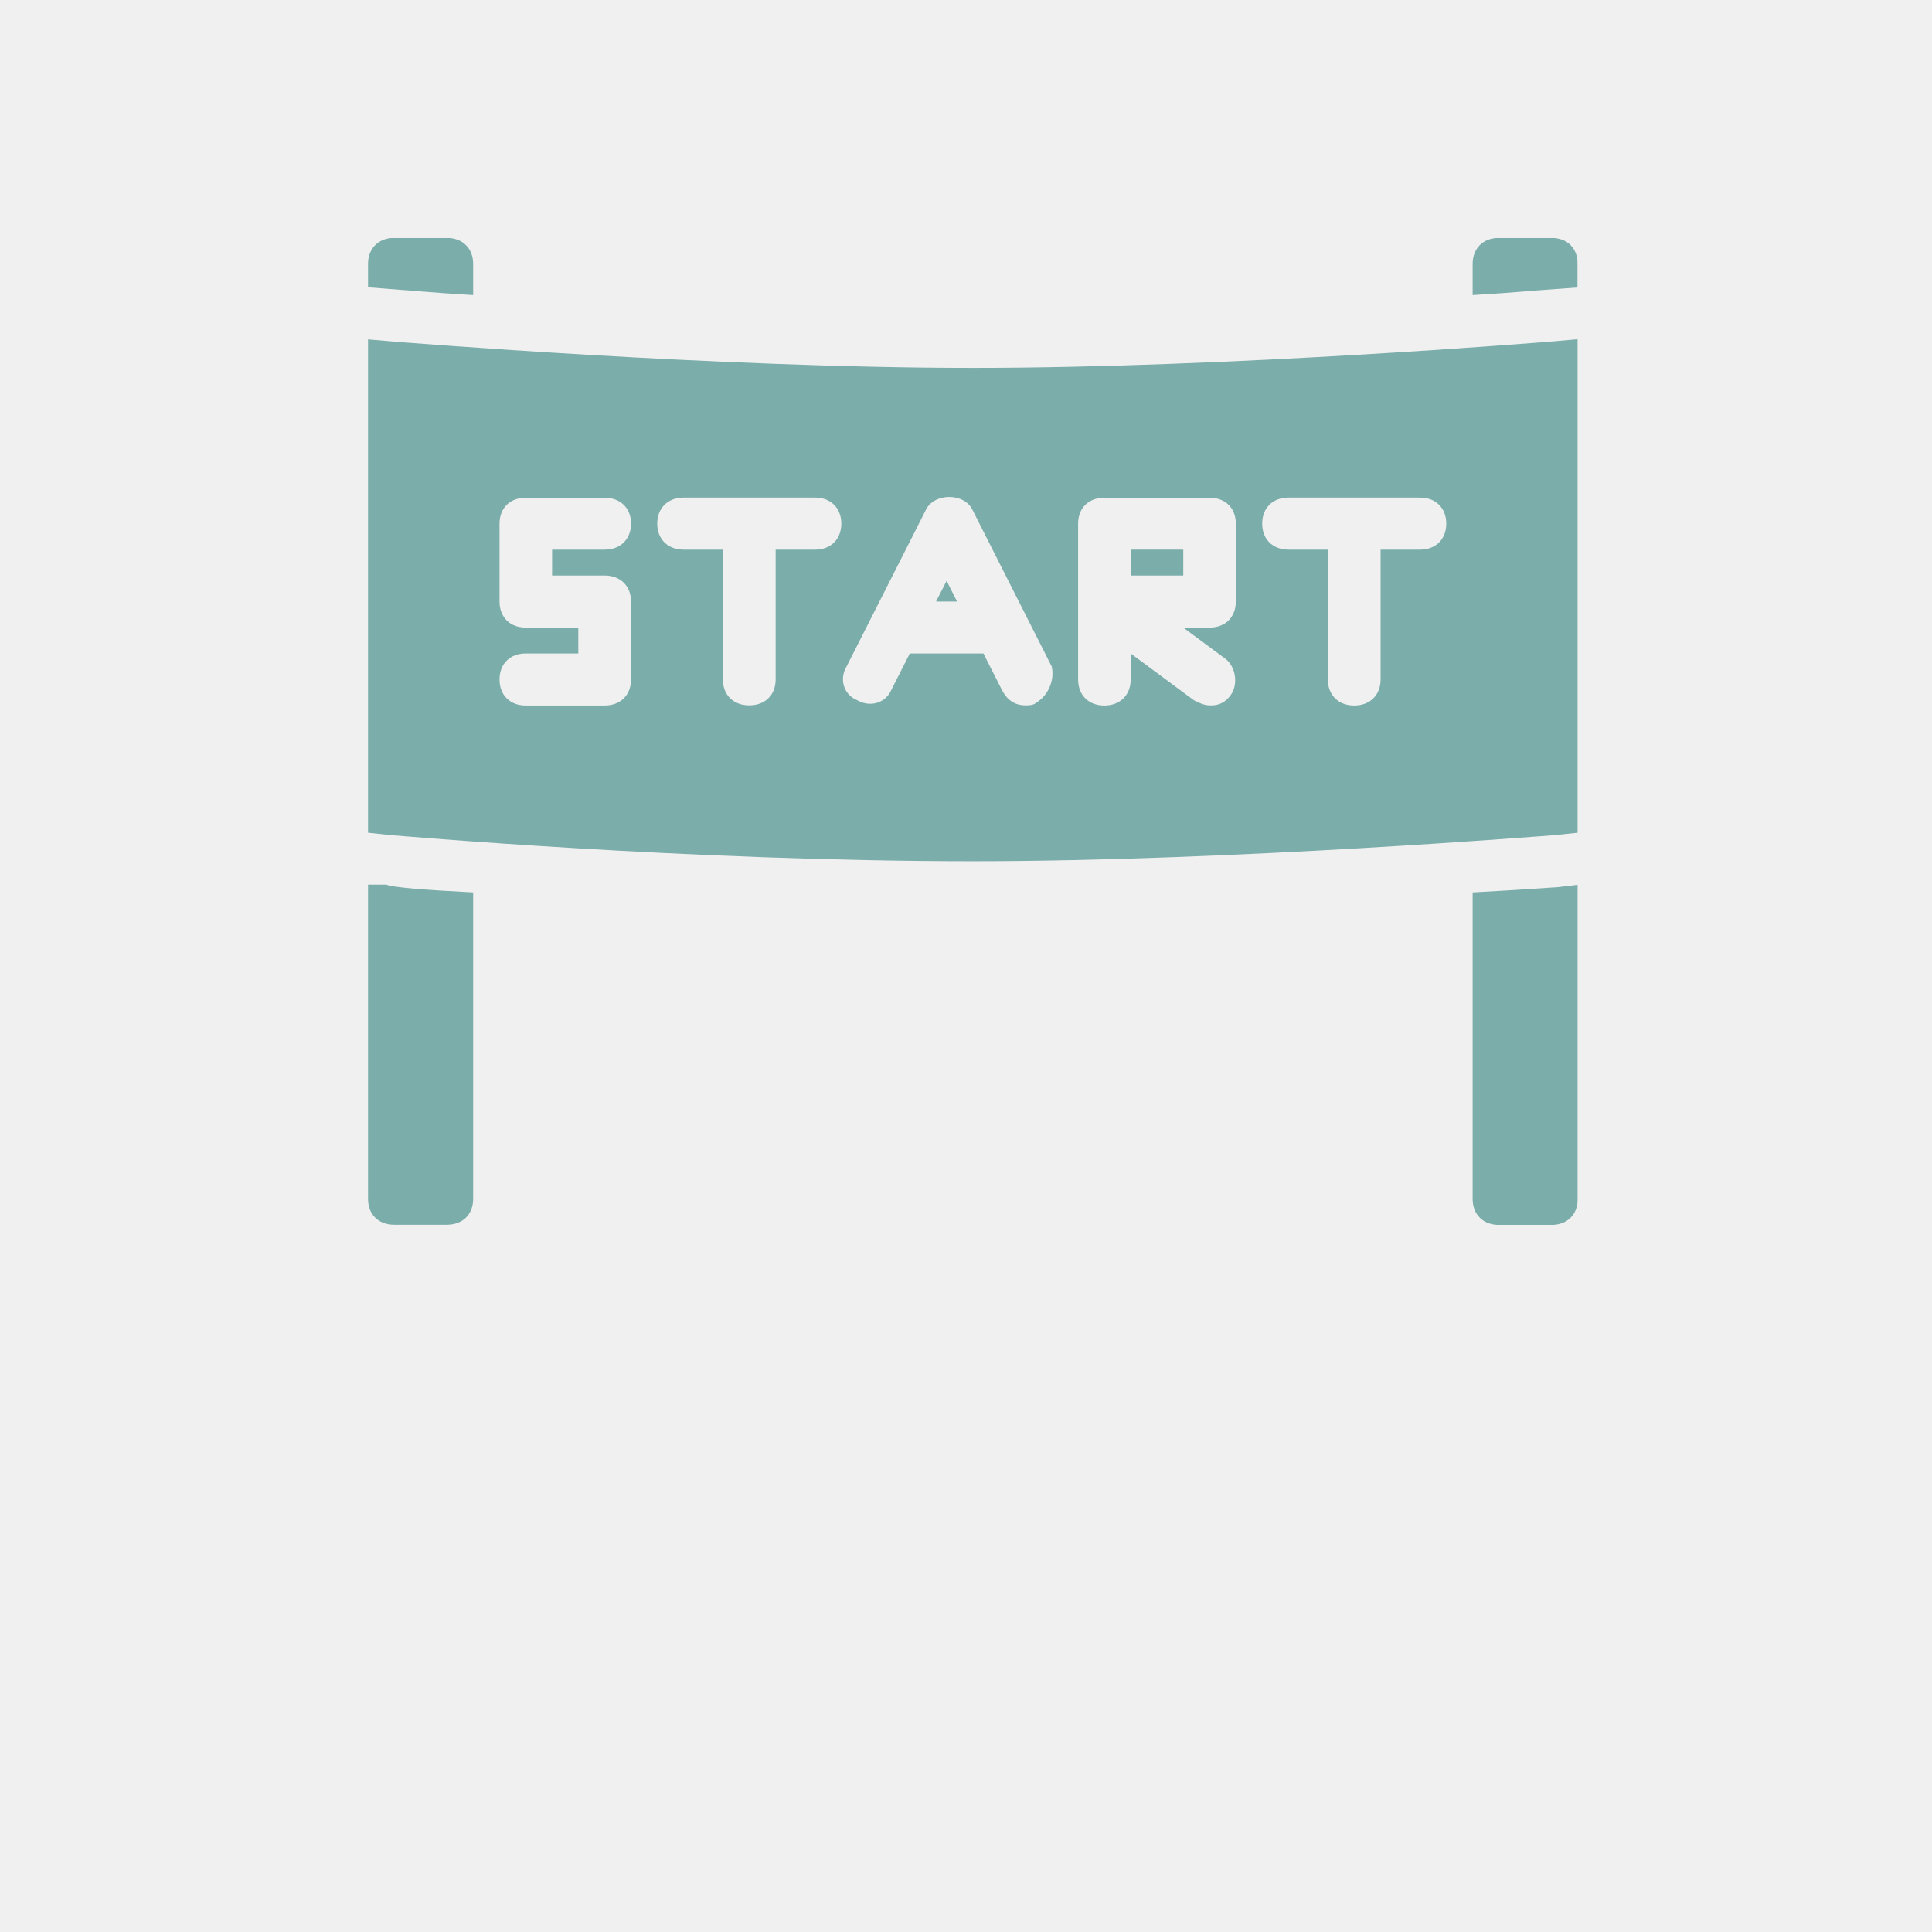
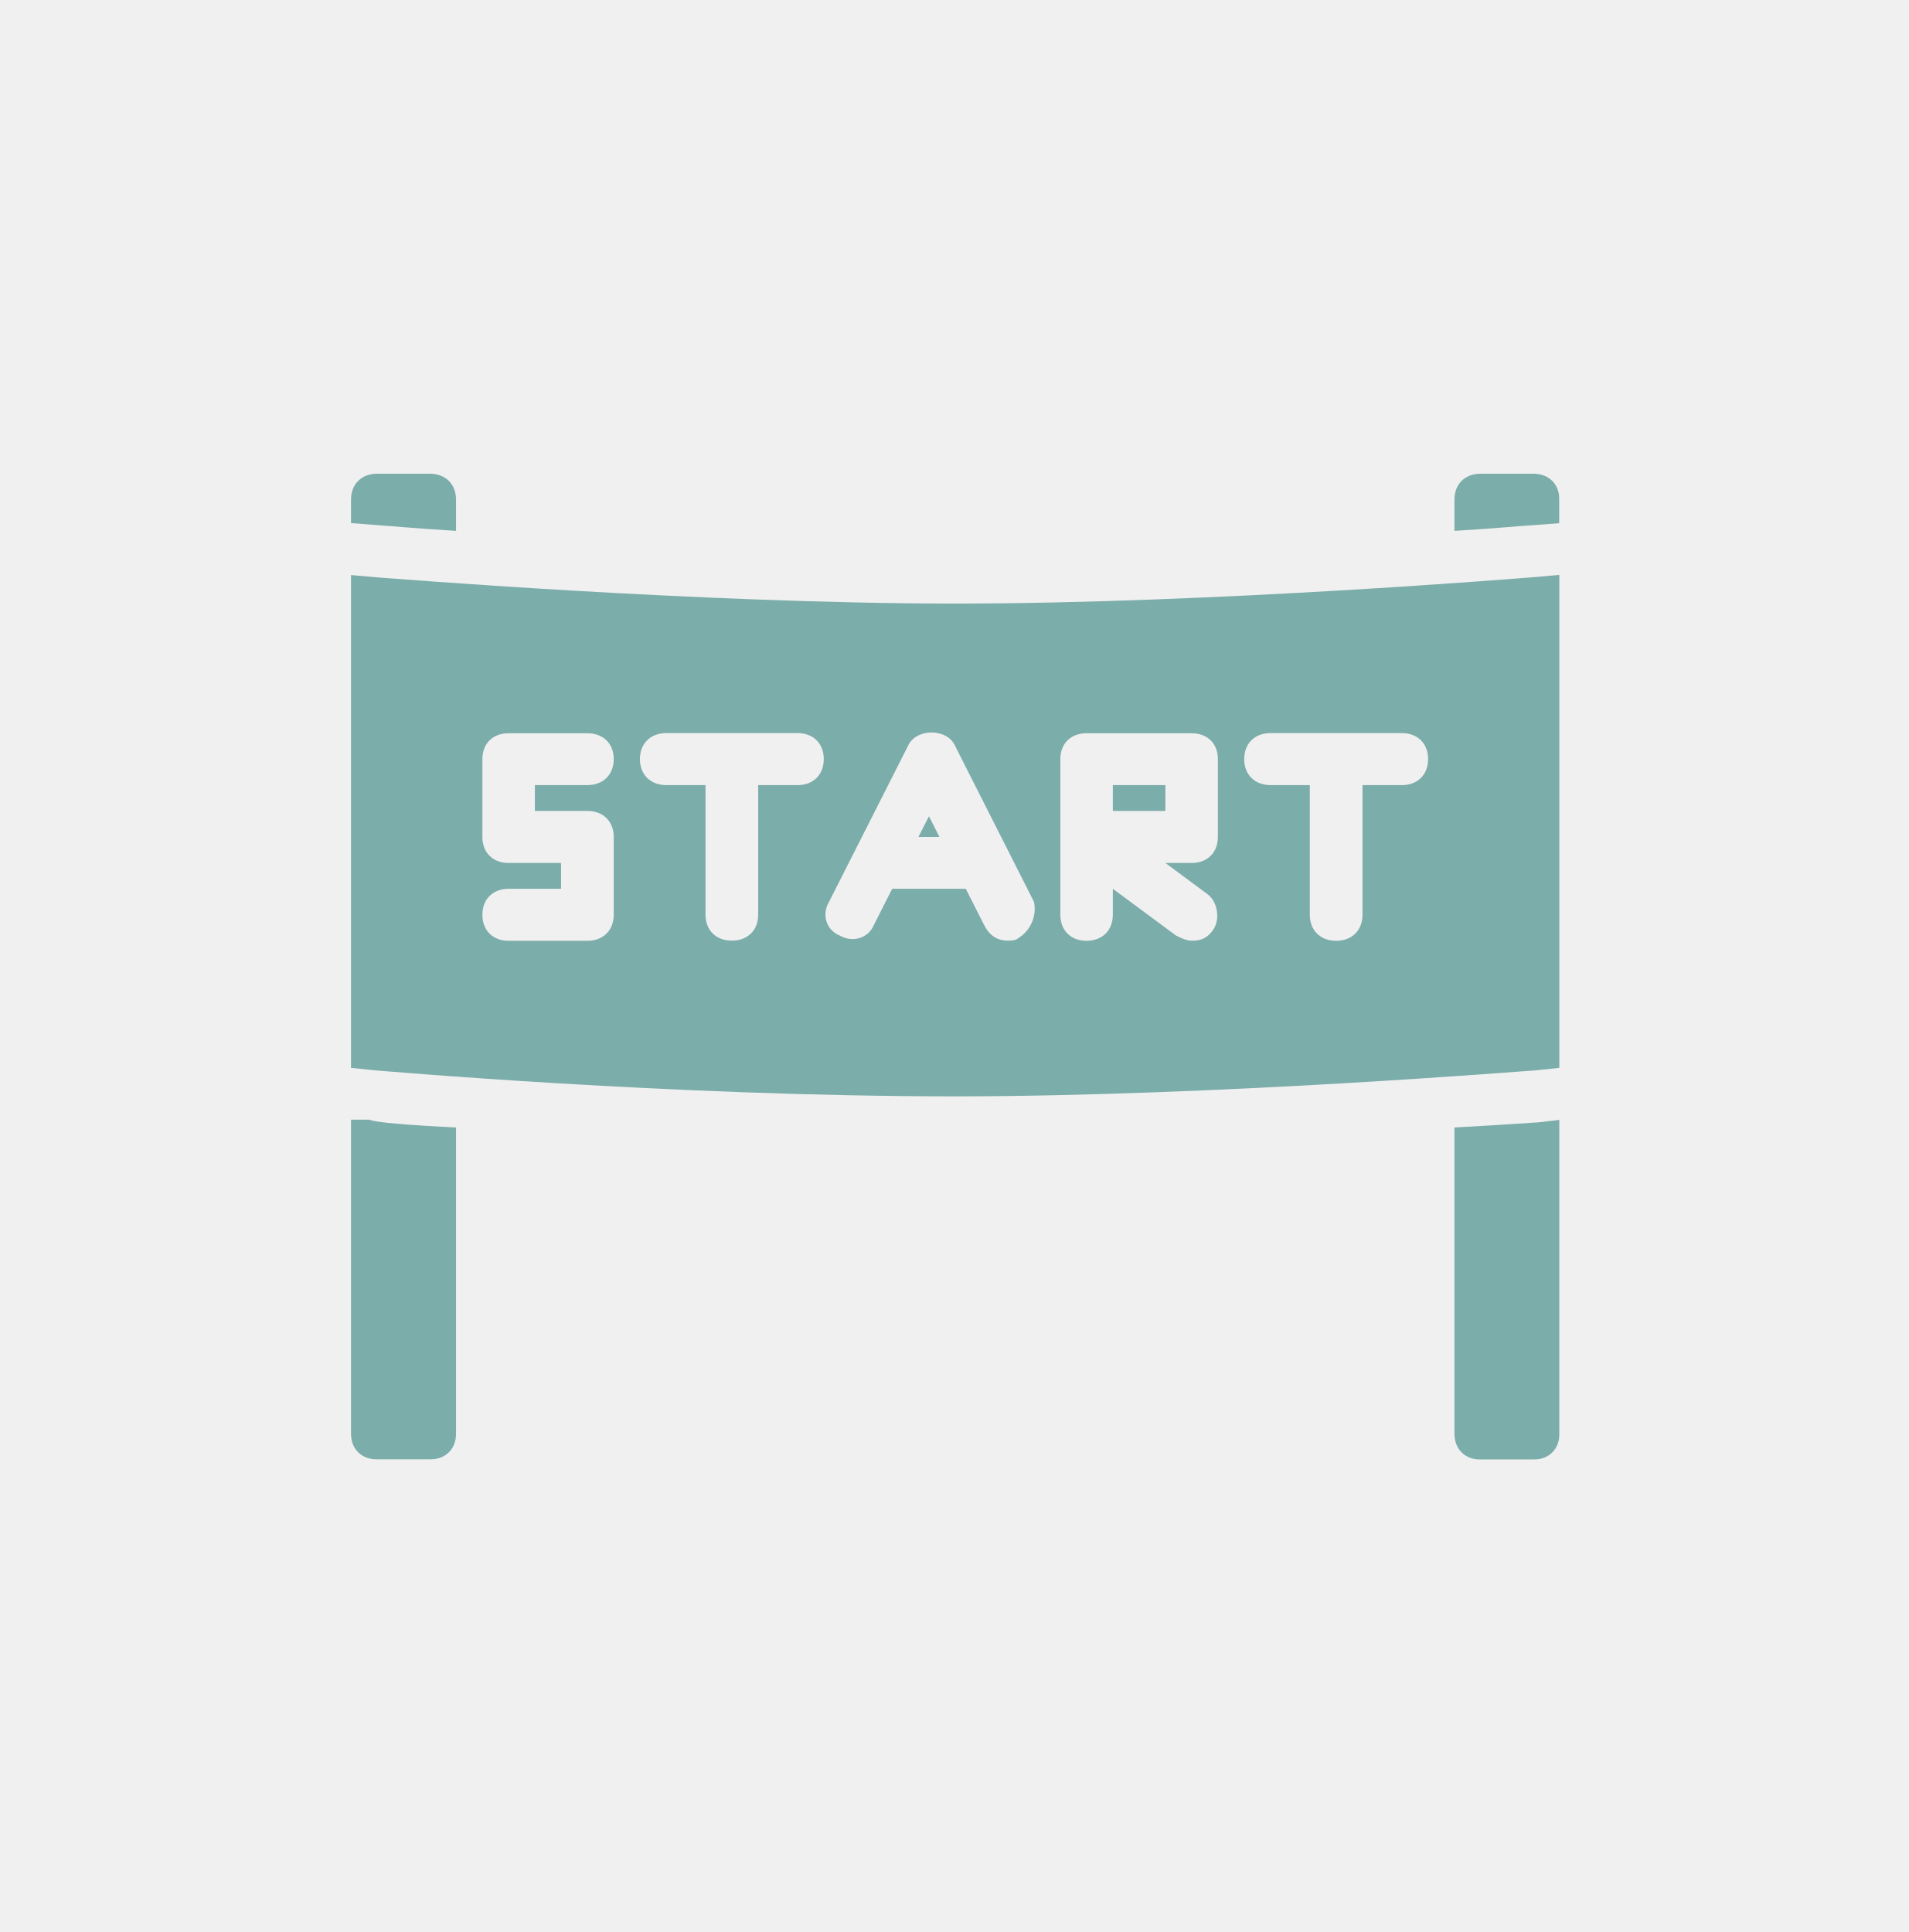
- <svg xmlns="http://www.w3.org/2000/svg" width="111" height="111" viewBox="0 0 111 111" fill="none">
-   <mask id="mask0_621_782" style="mask-type:luminance" maskUnits="userSpaceOnUse" x="21" y="48" width="7" height="23">
-     <path d="M21.134 48.434H27.785V70.376H21.134V48.434Z" fill="white" />
-   </mask>
-   <g mask="url(#mask0_621_782)">
-     <path d="M21.144 50.825V68.88C21.144 69.776 21.744 70.367 22.649 70.367H25.669C26.584 70.367 27.184 69.776 27.184 68.88V51.273C24.316 51.13 22.506 50.978 22.201 50.825H21.144Z" fill="#7BADAA" />
+ <svg xmlns="http://www.w3.org/2000/svg" width="80" height="81" viewBox="0 0 80 81" fill="none">
+   <g clip-path="url(#clip0_982_456)">
+     <g clip-path="url(#clip1_982_456)">
+       <g clip-path="url(#clip2_982_456)">
+         <mask id="mask0_982_456" style="mask-type:luminance" maskUnits="userSpaceOnUse" x="14" y="45" width="6" height="17">
+           <path d="M14.708 45.201H19.555V61.194H14.708V45.201Z" fill="white" />
+         </mask>
+         <g mask="url(#mask0_982_456)">
+           <path d="M14.715 46.944V60.103C14.715 60.756 15.152 61.187 15.812 61.187H18.014C18.68 61.187 19.118 60.756 19.118 60.103V47.27C17.027 47.166 15.708 47.055 15.486 46.944H14.715Z" fill="#7BADAA" />
+         </g>
+         <mask id="mask1_982_456" style="mask-type:luminance" maskUnits="userSpaceOnUse" x="14" y="19" width="6" height="5">
+           <path d="M14.708 19.861H19.555V23.867H14.708V19.861Z" fill="white" />
+         </mask>
+         <g mask="url(#mask1_982_456)">
+           <path d="M19.118 22.256V20.951C19.118 20.298 18.68 19.861 18.014 19.861H15.812C15.152 19.861 14.715 20.298 14.715 20.951V21.93L16.034 22.034C16.256 22.041 17.354 22.152 19.118 22.256Z" fill="#7BADAA" />
+         </g>
+         <mask id="mask2_982_456" style="mask-type:luminance" maskUnits="userSpaceOnUse" x="60" y="19" width="6" height="5">
+           <path d="M60.444 19.861H65.375V23.867H60.444V19.861Z" fill="white" />
+         </mask>
+         <g mask="url(#mask2_982_456)">
+           <path d="M64.277 19.861H62.069C61.409 19.861 60.972 20.298 60.972 20.951V22.256C62.729 22.152 63.833 22.041 63.937 22.041L65.368 21.937V20.951C65.374 20.298 64.937 19.861 64.277 19.861Z" fill="#7BADAA" />
+         </g>
+         <mask id="mask3_982_456" style="mask-type:luminance" maskUnits="userSpaceOnUse" x="60" y="45" width="6" height="17">
+           <path d="M60.444 45.201H65.375V61.194H60.444V45.201Z" fill="white" />
+         </mask>
+         <g mask="url(#mask3_982_456)">
+           <path d="M60.972 47.27V60.103C60.972 60.756 61.409 61.194 62.069 61.194H64.277C64.937 61.194 65.374 60.756 65.374 60.103V46.951L64.493 47.055C64.381 47.055 63.062 47.159 60.972 47.27Z" fill="#7BADAA" />
+         </g>
+         <path d="M38.5 35.09H39.382L38.944 34.222L38.5 35.09Z" fill="#7BADAA" />
+         <path d="M46.652 32.916H48.854V33.999H46.652V32.916Z" fill="#7BADAA" />
+         <mask id="mask4_982_456" style="mask-type:luminance" maskUnits="userSpaceOnUse" x="14" y="23" width="52" height="24">
+           <path d="M14.708 23.867H65.375V46.978H14.708V23.867Z" fill="white" />
+         </mask>
+         <g mask="url(#mask4_982_456)">
+           <path d="M40.041 25.305C29.25 25.305 16.034 24.215 15.923 24.215L14.715 24.11V44.77L15.701 44.874C15.812 44.874 28.041 45.965 40.041 45.965C50.951 45.965 64.277 44.874 64.382 44.874L65.375 44.77V24.104L64.166 24.208C64.055 24.215 50.84 25.305 40.041 25.305ZM24.625 33.999C25.284 33.999 25.729 34.437 25.729 35.09V38.353C25.729 39.006 25.284 39.444 24.625 39.444H21.319C20.659 39.444 20.222 39.006 20.222 38.353C20.222 37.701 20.659 37.263 21.319 37.263H23.52V36.18H21.319C20.659 36.18 20.222 35.742 20.222 35.09V31.826C20.222 31.173 20.659 30.742 21.319 30.742H24.625C25.284 30.742 25.729 31.173 25.729 31.826C25.729 32.478 25.284 32.916 24.625 32.916H22.423V33.999H24.625ZM33.437 32.916H31.784V38.353C31.784 39.006 31.34 39.437 30.68 39.437C30.02 39.437 29.576 39.006 29.576 38.353V32.916H27.93C27.27 32.916 26.826 32.478 26.826 31.826C26.826 31.173 27.27 30.735 27.93 30.735H33.437C34.097 30.735 34.534 31.173 34.534 31.826C34.534 32.478 34.097 32.916 33.437 32.916ZM42.687 39.333C42.583 39.437 42.361 39.437 42.25 39.437C41.805 39.437 41.479 39.222 41.257 38.784L40.486 37.263H37.402L36.632 38.784C36.409 39.326 35.75 39.541 35.201 39.222C34.645 38.999 34.43 38.347 34.757 37.805L38.062 31.277C38.395 30.52 39.715 30.52 40.041 31.277L43.347 37.812C43.409 38.111 43.375 38.395 43.257 38.673C43.139 38.951 42.944 39.173 42.687 39.333ZM51.055 35.09C51.055 35.742 50.618 36.18 49.958 36.18H48.854L50.618 37.486C51.055 37.812 51.166 38.569 50.84 39.006C50.625 39.312 50.333 39.458 49.958 39.437C49.736 39.437 49.514 39.333 49.298 39.222L46.652 37.263V38.353C46.652 39.006 46.208 39.444 45.548 39.444C44.889 39.444 44.451 39.006 44.451 38.353V31.826C44.451 31.173 44.889 30.742 45.548 30.742H49.958C50.618 30.742 51.055 31.173 51.055 31.826V35.09ZM58.77 32.916H57.118V38.353C57.118 39.006 56.673 39.444 56.014 39.444C55.354 39.444 54.909 39.006 54.909 38.353V32.916H53.264C52.597 32.916 52.159 32.478 52.159 31.826C52.159 31.173 52.597 30.735 53.264 30.735H58.77C59.43 30.735 59.868 31.173 59.868 31.826C59.868 32.478 59.43 32.916 58.77 32.916Z" fill="#7BADAA" />
+         </g>
+       </g>
+     </g>
  </g>
-   <mask id="mask1_621_782" style="mask-type:luminance" maskUnits="userSpaceOnUse" x="21" y="13" width="7" height="7">
-     <path d="M21.134 13.667H27.785V19.165H21.134V13.667Z" fill="white" />
-   </mask>
-   <g mask="url(#mask1_621_782)">
-     <path d="M27.184 16.954V15.163C27.184 14.268 26.584 13.667 25.669 13.667H22.649C21.744 13.667 21.144 14.268 21.144 15.163V16.507L22.954 16.649C23.259 16.659 24.764 16.811 27.184 16.954Z" fill="#7BADAA" />
-   </g>
-   <mask id="mask2_621_782" style="mask-type:luminance" maskUnits="userSpaceOnUse" x="83" y="13" width="8" height="7">
-     <path d="M83.884 13.667H90.649V19.165H83.884V13.667Z" fill="white" />
-   </mask>
-   <g mask="url(#mask2_621_782)">
-     <path d="M89.143 13.667H86.113C85.208 13.667 84.608 14.268 84.608 15.163V16.954C87.018 16.811 88.533 16.659 88.676 16.659L90.639 16.516V15.163C90.648 14.268 90.048 13.667 89.143 13.667Z" fill="#7BADAA" />
-   </g>
-   <mask id="mask3_621_782" style="mask-type:luminance" maskUnits="userSpaceOnUse" x="83" y="48" width="8" height="23">
-     <path d="M83.884 48.434H90.649V70.376H83.884V48.434Z" fill="white" />
-   </mask>
-   <g mask="url(#mask3_621_782)">
-     <path d="M84.608 51.273V68.881C84.608 69.776 85.208 70.376 86.113 70.376H89.143C90.048 70.376 90.648 69.776 90.648 68.881V50.835L89.439 50.978C89.286 50.978 87.476 51.121 84.608 51.273Z" fill="#7BADAA" />
-   </g>
-   <path d="M53.777 34.562H54.987L54.387 33.371L53.777 34.562Z" fill="#7BADAA" />
-   <path d="M64.962 31.579H67.983V33.066H64.962V31.579Z" fill="#7BADAA" />
-   <mask id="mask4_621_782" style="mask-type:luminance" maskUnits="userSpaceOnUse" x="21" y="19" width="70" height="32">
-     <path d="M21.134 19.165H90.648V50.873H21.134V19.165Z" fill="white" />
-   </mask>
-   <g mask="url(#mask4_621_782)">
-     <path d="M55.891 21.137C41.085 21.137 22.954 19.641 22.801 19.641L21.144 19.498V47.843L22.497 47.986C22.649 47.986 39.427 49.482 55.891 49.482C70.859 49.482 89.143 47.986 89.286 47.986L90.648 47.843V19.489L88.99 19.632C88.838 19.641 70.707 21.137 55.891 21.137ZM34.74 33.066C35.645 33.066 36.255 33.666 36.255 34.562V39.039C36.255 39.935 35.645 40.535 34.74 40.535H30.204C29.299 40.535 28.699 39.935 28.699 39.039C28.699 38.144 29.299 37.544 30.204 37.544H33.225V36.057H30.204C29.299 36.057 28.699 35.457 28.699 34.562V30.084C28.699 29.188 29.299 28.597 30.204 28.597H34.74C35.645 28.597 36.255 29.188 36.255 30.084C36.255 30.979 35.645 31.579 34.74 31.579H31.719V33.066H34.74ZM46.83 31.579H44.563V39.039C44.563 39.935 43.953 40.526 43.048 40.526C42.143 40.526 41.533 39.935 41.533 39.039V31.579H39.275C38.37 31.579 37.76 30.979 37.76 30.084C37.76 29.188 38.37 28.588 39.275 28.588H46.83C47.735 28.588 48.336 29.188 48.336 30.084C48.336 30.979 47.735 31.579 46.83 31.579ZM59.521 40.383C59.378 40.526 59.073 40.526 58.921 40.526C58.311 40.526 57.863 40.23 57.559 39.63L56.501 37.544H52.271L51.213 39.63C50.908 40.373 50.003 40.669 49.25 40.23C48.488 39.926 48.193 39.03 48.641 38.287L53.176 29.331C53.633 28.292 55.443 28.292 55.891 29.331L60.426 38.296C60.512 38.706 60.464 39.097 60.303 39.478C60.141 39.859 59.874 40.164 59.521 40.383ZM71.002 34.562C71.002 35.457 70.402 36.057 69.497 36.057H67.982L70.402 37.849C71.002 38.296 71.154 39.335 70.707 39.935C70.411 40.354 70.011 40.554 69.497 40.526C69.192 40.526 68.887 40.383 68.592 40.23L64.962 37.544V39.039C64.962 39.935 64.352 40.535 63.447 40.535C62.541 40.535 61.941 39.935 61.941 39.039V30.084C61.941 29.188 62.541 28.597 63.447 28.597H69.497C70.402 28.597 71.002 29.188 71.002 30.084V34.562ZM81.587 31.579H79.32V39.039C79.32 39.935 78.71 40.535 77.805 40.535C76.9 40.535 76.29 39.935 76.29 39.039V31.579H74.032C73.117 31.579 72.517 30.979 72.517 30.084C72.517 29.188 73.117 28.588 74.032 28.588H81.587C82.493 28.588 83.093 29.188 83.093 30.084C83.093 30.979 82.493 31.579 81.587 31.579Z" fill="#7BADAA" />
-   </g>
+   <defs>
+     <clipPath id="clip0_982_456">
+       <rect width="80" height="80" fill="white" transform="translate(0 0.527222)" />
+     </clipPath>
+     <clipPath id="clip1_982_456">
+       <rect width="80" height="80" fill="white" transform="translate(0 0.527222)" />
+     </clipPath>
+     <clipPath id="clip2_982_456">
+       <rect width="80" height="80" fill="white" transform="translate(0 0.527222)" />
+     </clipPath>
+   </defs>
</svg>
